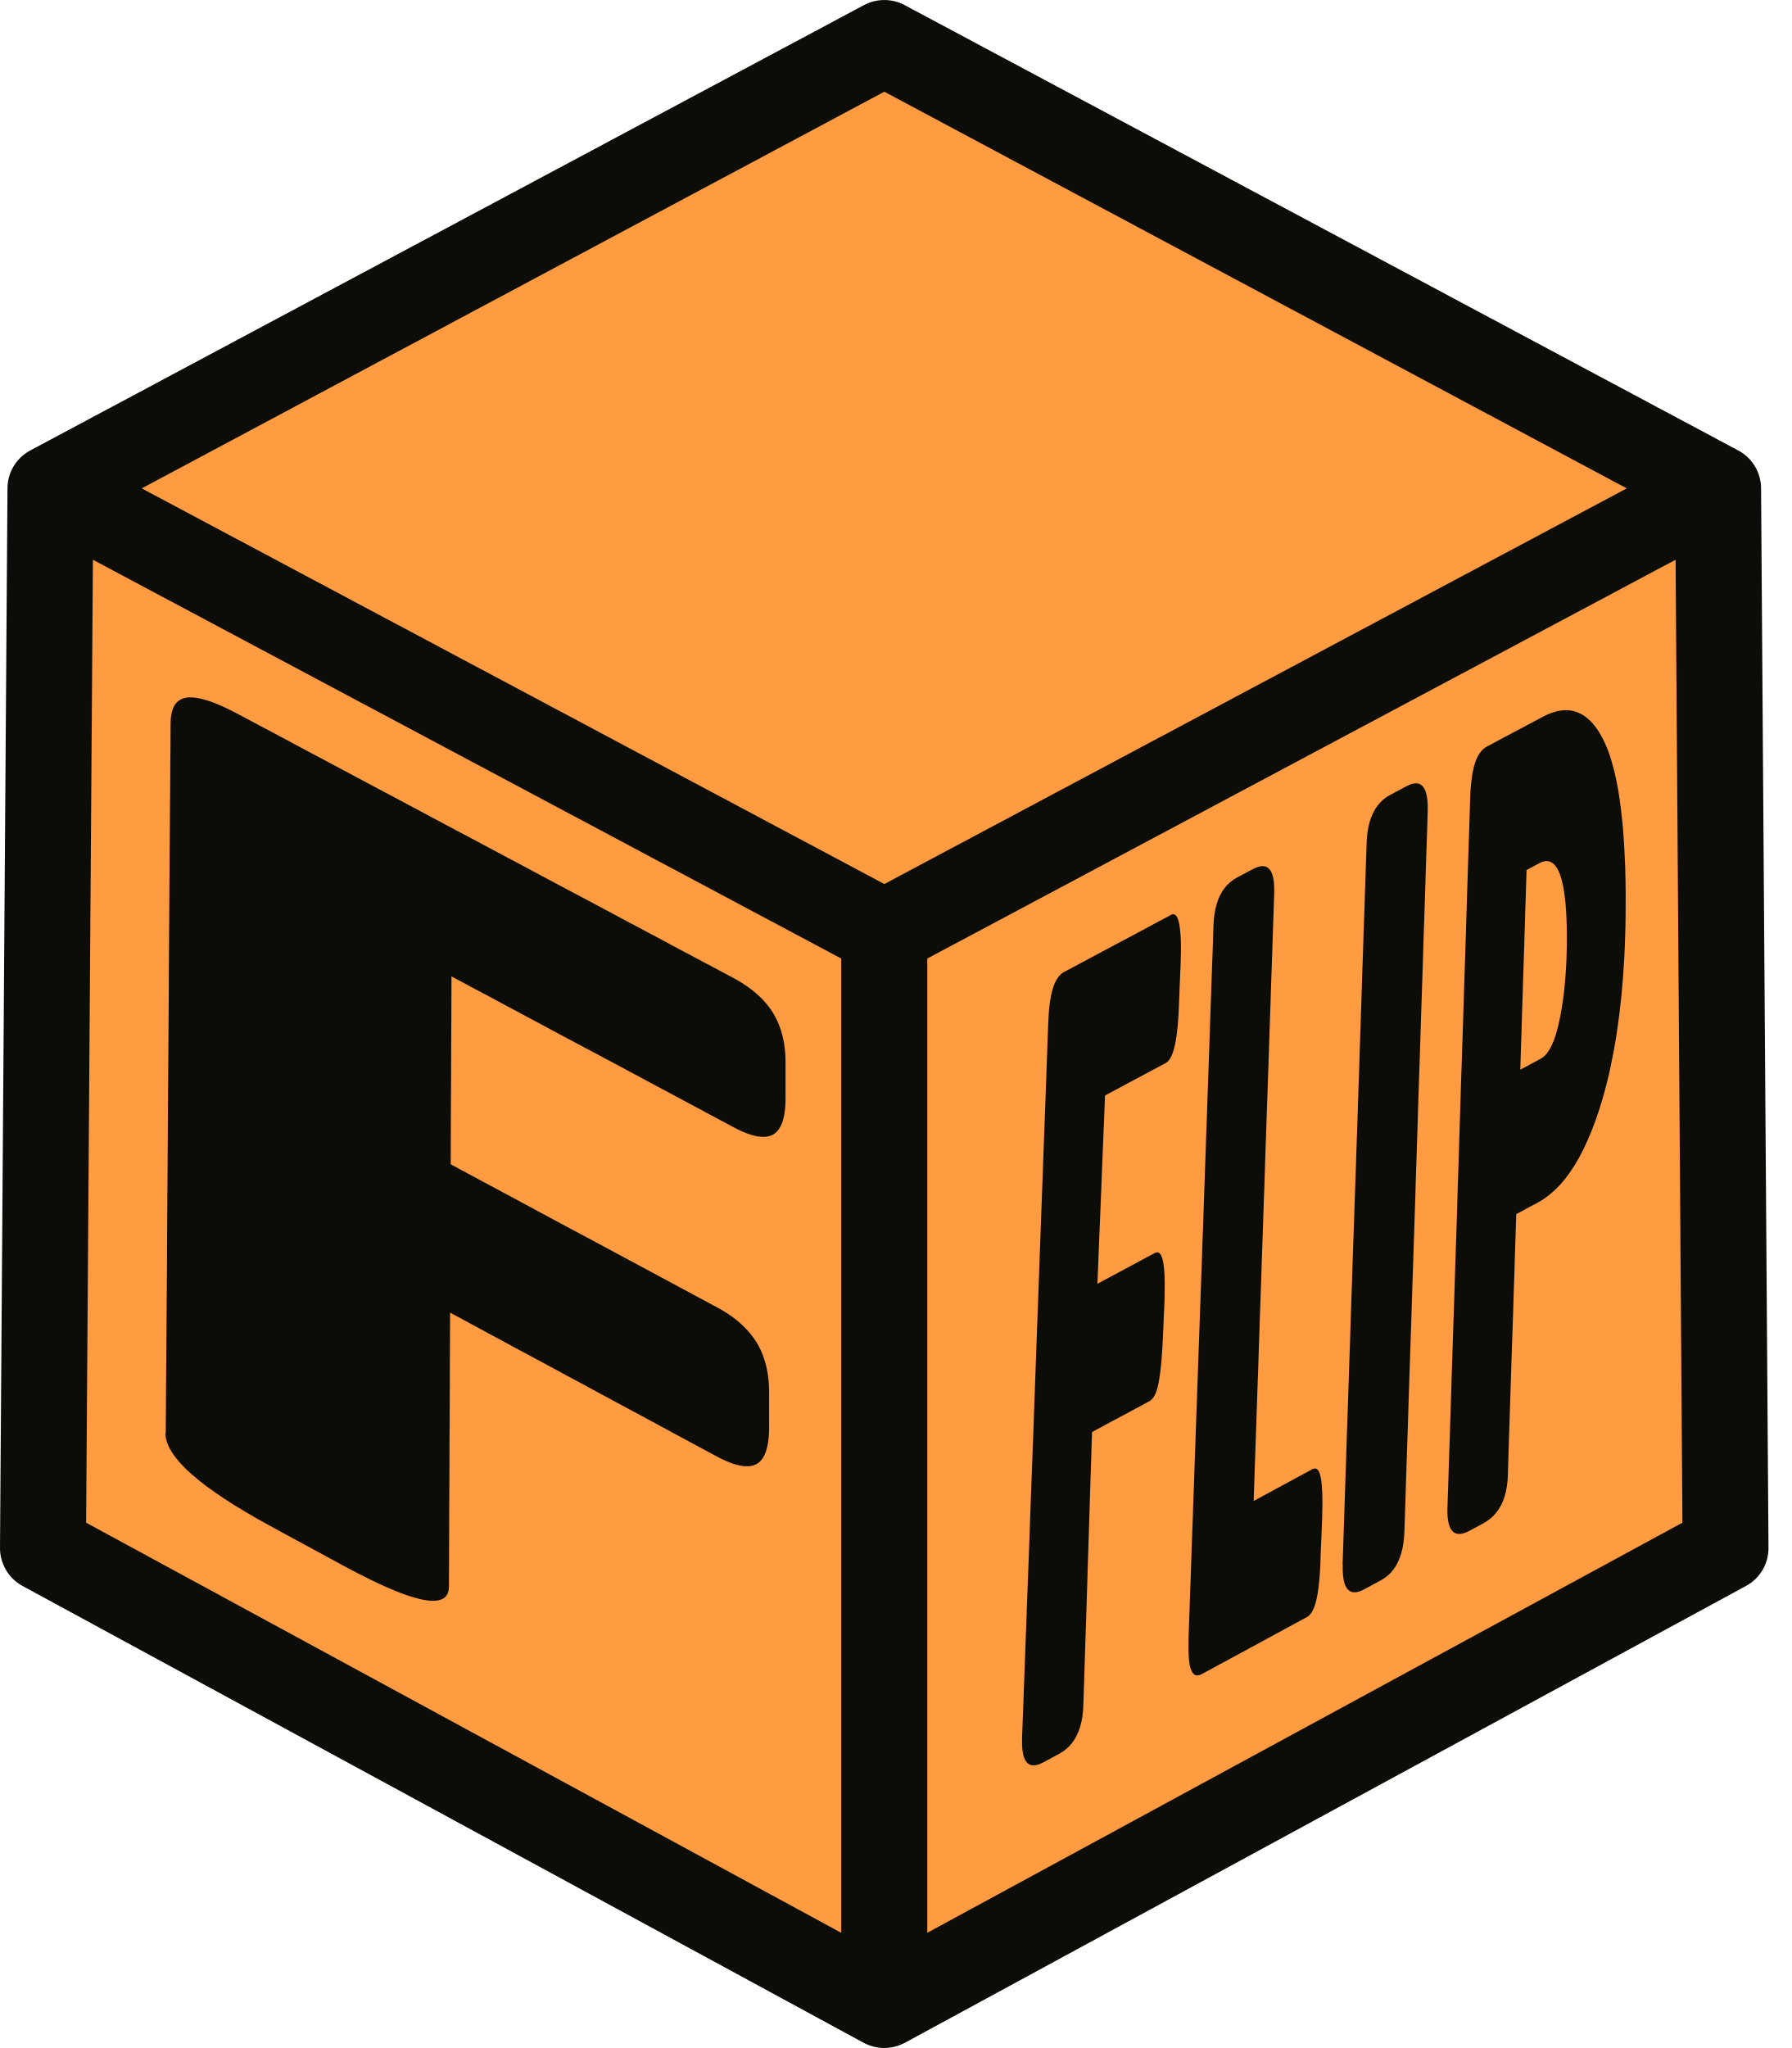
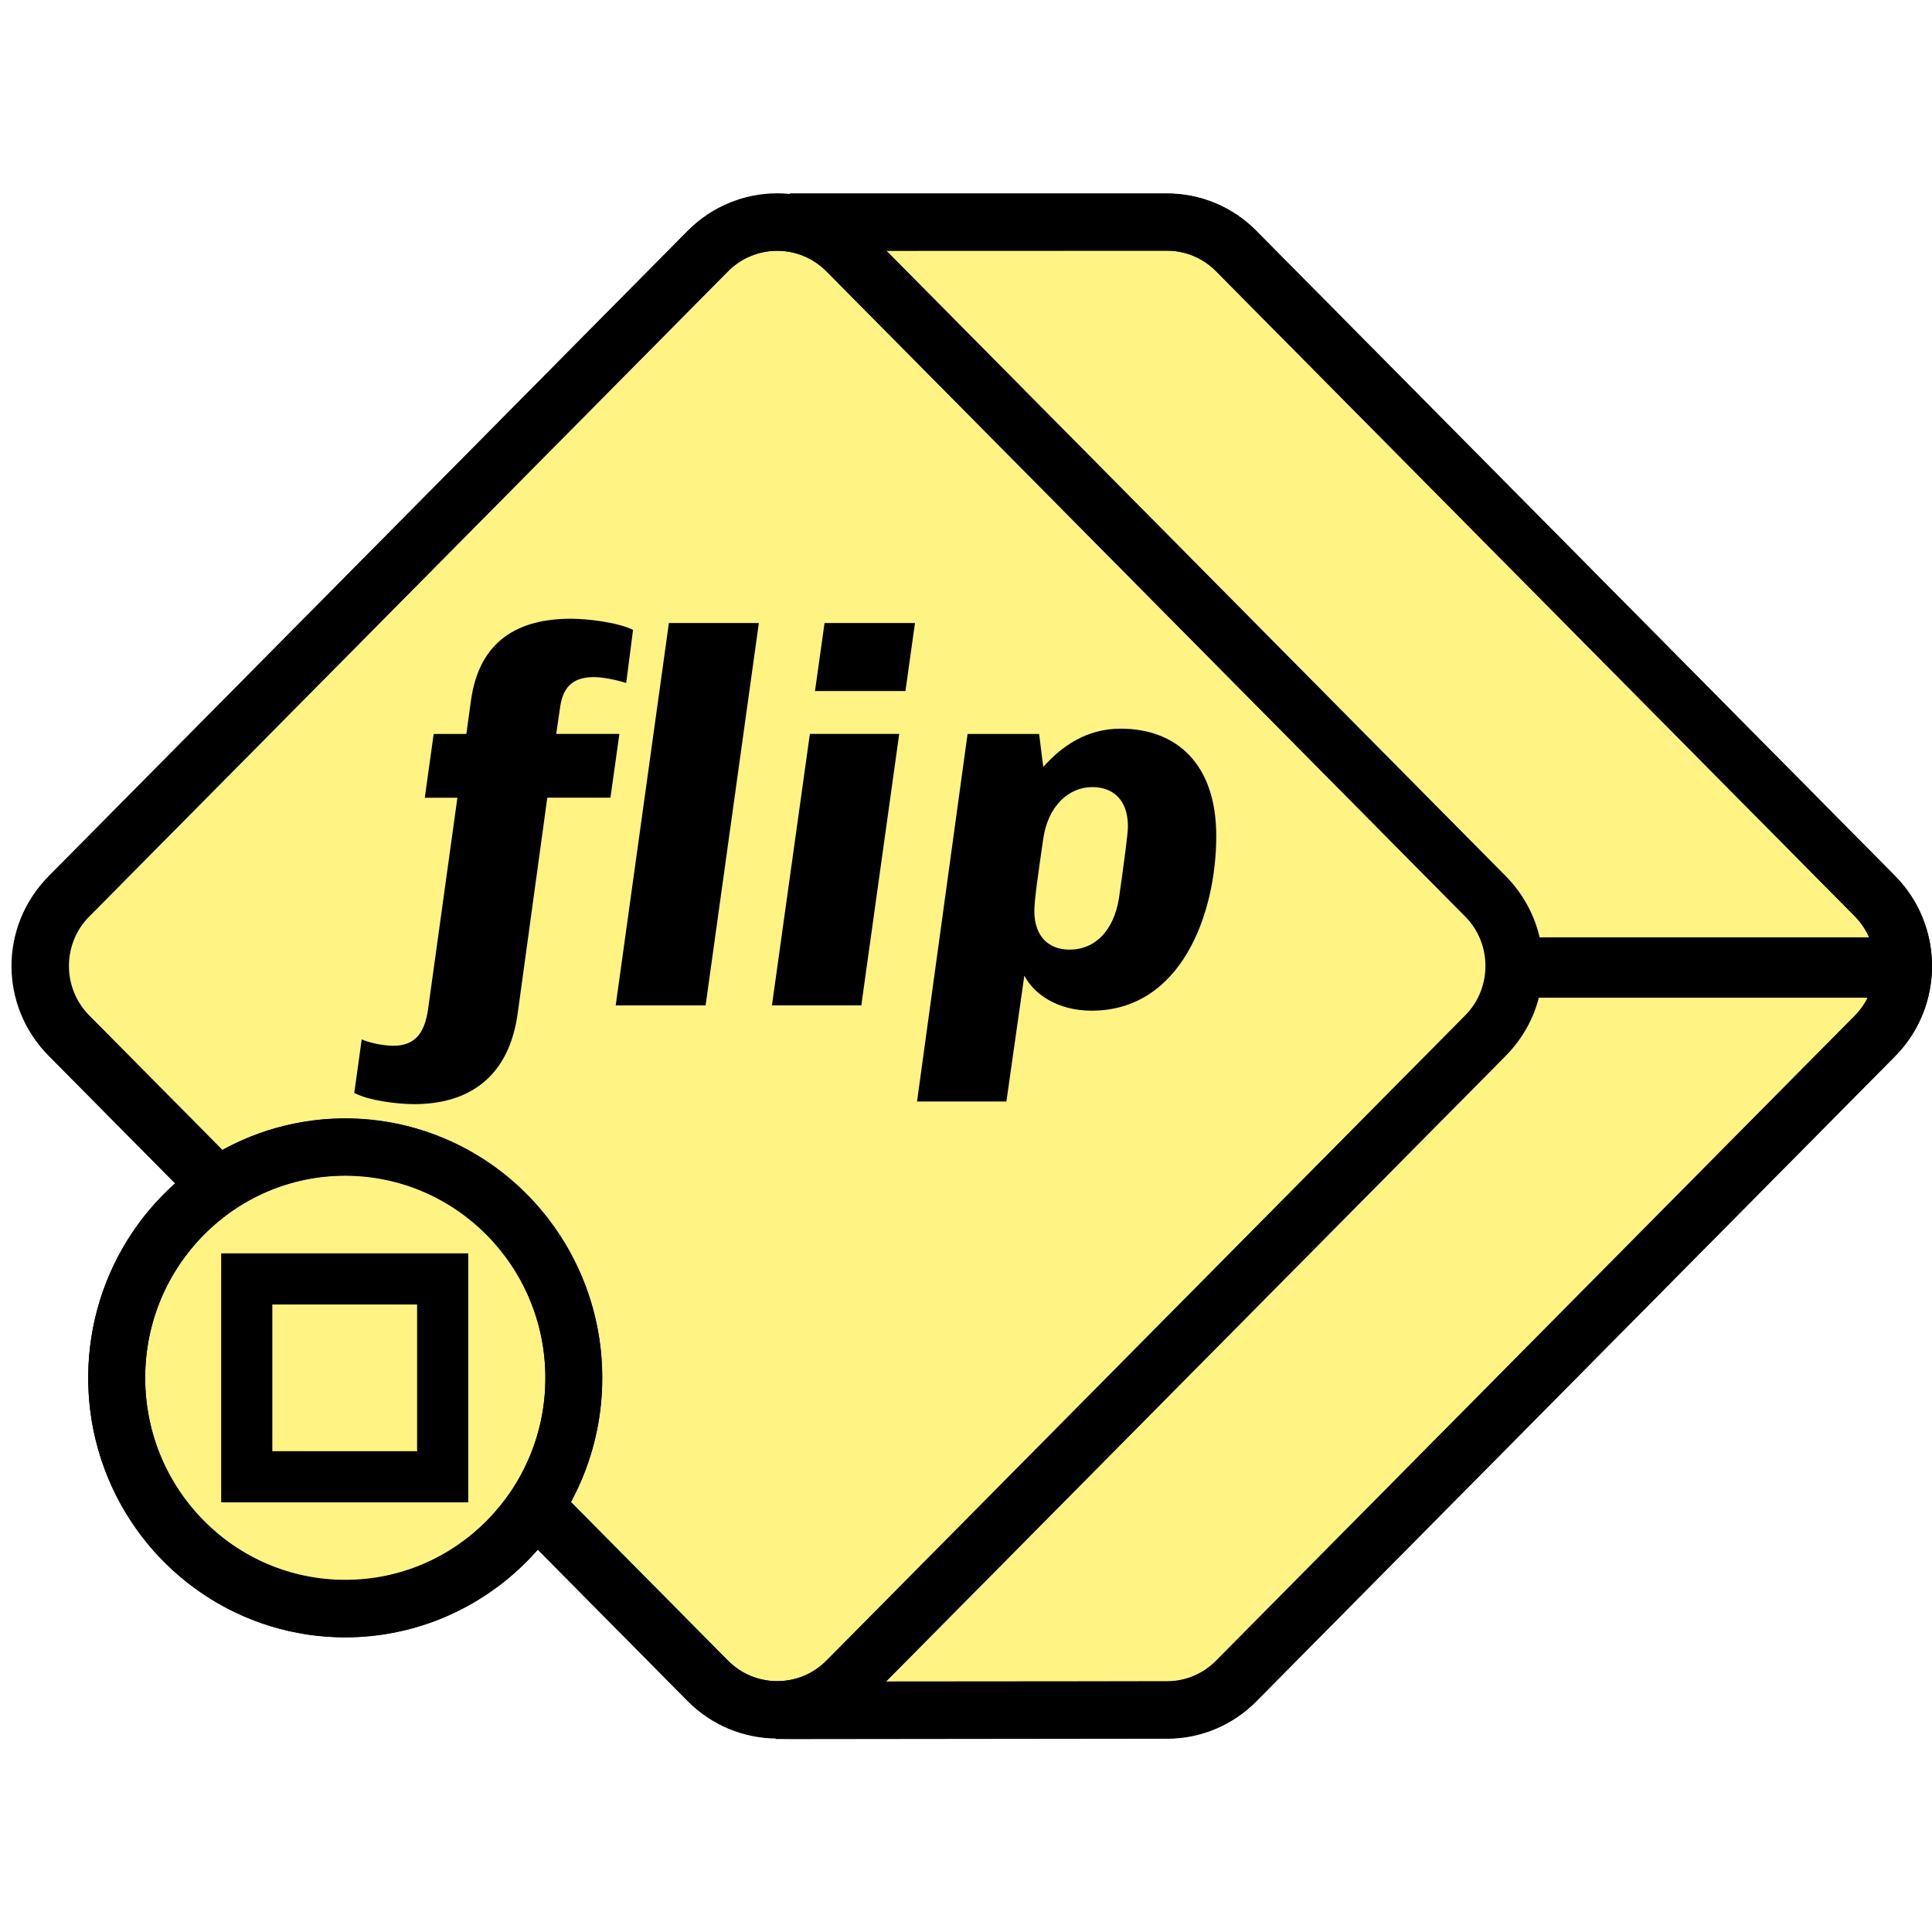
- <svg xmlns="http://www.w3.org/2000/svg" width="28" height="32" viewBox="0 0 28 32" fill="none">
-   <path d="M26.806 8.075C26.806 8.016 26.798 7.959 26.782 7.904C26.779 7.89 26.774 7.876 26.769 7.864C26.764 7.85 26.759 7.836 26.754 7.824C26.748 7.811 26.742 7.798 26.736 7.785C26.73 7.773 26.722 7.761 26.715 7.748C26.708 7.737 26.701 7.726 26.694 7.715C26.68 7.694 26.665 7.675 26.647 7.656C26.642 7.648 26.635 7.641 26.628 7.634C26.625 7.631 26.623 7.628 26.619 7.625C26.614 7.619 26.609 7.614 26.603 7.609C26.595 7.601 26.586 7.593 26.576 7.586C26.566 7.578 26.555 7.569 26.544 7.56C26.543 7.56 26.542 7.559 26.542 7.559C26.533 7.553 26.524 7.546 26.515 7.541C26.499 7.531 26.485 7.522 26.468 7.513L26.456 7.507L14.12 0.918C13.933 0.819 13.708 0.819 13.52 0.918L1.183 7.508L1.17 7.514C1.16 7.519 1.15 7.525 1.141 7.531C1.134 7.535 1.128 7.539 1.121 7.544C1.113 7.549 1.105 7.554 1.097 7.56C1.086 7.567 1.077 7.576 1.067 7.584C1.063 7.586 1.061 7.589 1.058 7.591C1.049 7.598 1.04 7.606 1.032 7.614C1.032 7.614 1.031 7.614 1.031 7.616C1.021 7.625 1.011 7.634 1.003 7.644C1.003 7.644 1.001 7.646 1.001 7.647C0.991 7.657 0.983 7.667 0.973 7.678C0.965 7.688 0.957 7.7 0.948 7.711C0.94 7.723 0.932 7.735 0.925 7.748C0.918 7.759 0.911 7.771 0.905 7.783C0.905 7.783 0.905 7.784 0.905 7.785C0.899 7.796 0.894 7.807 0.889 7.818C0.887 7.822 0.884 7.827 0.883 7.832C0.874 7.855 0.865 7.879 0.858 7.904C0.851 7.928 0.846 7.953 0.842 7.978C0.836 8.01 0.835 8.042 0.835 8.075L0.724 23.763C0.723 23.998 0.851 24.214 1.057 24.327L13.516 31.091C13.56 31.115 13.606 31.134 13.654 31.146C13.662 31.149 13.67 31.151 13.678 31.152C13.686 31.154 13.695 31.156 13.703 31.157C13.726 31.162 13.748 31.165 13.771 31.167C13.788 31.168 13.805 31.169 13.821 31.169C13.838 31.169 13.854 31.169 13.87 31.167C13.892 31.165 13.915 31.161 13.938 31.157C13.945 31.156 13.953 31.155 13.96 31.152C13.969 31.151 13.977 31.148 13.987 31.146C14.028 31.135 14.068 31.119 14.107 31.1C14.112 31.098 14.118 31.095 14.124 31.091L26.583 24.327C26.791 24.214 26.918 23.998 26.916 23.763L26.806 8.075Z" fill="#FF9B40" />
-   <path d="M27.523 7.631C27.523 7.569 27.514 7.509 27.498 7.451C27.494 7.436 27.489 7.422 27.485 7.408C27.48 7.394 27.474 7.379 27.468 7.366C27.462 7.352 27.456 7.338 27.449 7.325C27.442 7.312 27.435 7.299 27.427 7.286C27.42 7.274 27.412 7.262 27.404 7.251C27.39 7.229 27.374 7.208 27.356 7.188C27.35 7.18 27.343 7.173 27.335 7.166C27.332 7.162 27.329 7.159 27.326 7.156C27.32 7.15 27.315 7.144 27.308 7.139C27.3 7.131 27.291 7.123 27.281 7.116C27.27 7.106 27.259 7.097 27.247 7.088C27.246 7.088 27.245 7.087 27.244 7.087C27.235 7.08 27.226 7.073 27.216 7.068C27.2 7.057 27.184 7.047 27.167 7.039L27.154 7.032L14.137 0.079C13.939 -0.026 13.702 -0.026 13.504 0.079L0.485 7.032L0.472 7.039C0.461 7.044 0.45 7.05 0.44 7.057C0.433 7.061 0.427 7.065 0.42 7.07C0.411 7.075 0.402 7.081 0.394 7.088C0.383 7.095 0.373 7.104 0.362 7.113C0.359 7.115 0.356 7.118 0.353 7.12C0.343 7.128 0.334 7.136 0.325 7.145C0.325 7.145 0.324 7.146 0.324 7.146C0.313 7.156 0.303 7.166 0.294 7.177C0.294 7.177 0.292 7.178 0.292 7.179C0.282 7.19 0.273 7.2 0.264 7.212C0.254 7.223 0.246 7.236 0.237 7.248C0.228 7.26 0.22 7.272 0.213 7.285C0.205 7.298 0.198 7.31 0.192 7.323C0.191 7.323 0.191 7.324 0.191 7.325C0.185 7.336 0.179 7.348 0.174 7.359C0.172 7.364 0.17 7.369 0.168 7.374C0.158 7.399 0.149 7.424 0.142 7.45C0.134 7.475 0.129 7.502 0.125 7.529C0.119 7.562 0.117 7.596 0.117 7.631L8.52435e-06 24.185C-0.001 24.433 0.134 24.662 0.351 24.78L13.498 31.919C13.545 31.943 13.594 31.963 13.644 31.976C13.653 31.979 13.661 31.981 13.669 31.983C13.678 31.985 13.687 31.987 13.696 31.988H13.696C13.72 31.993 13.744 31.996 13.768 31.998C13.786 31.999 13.803 32 13.821 32C13.838 32 13.855 31.999 13.872 31.998C13.895 31.996 13.919 31.992 13.943 31.988C13.943 31.988 13.943 31.988 13.944 31.988C13.952 31.987 13.959 31.986 13.967 31.983C13.977 31.981 13.986 31.979 13.995 31.976C14.039 31.965 14.081 31.948 14.122 31.928C14.129 31.925 14.135 31.922 14.141 31.919L27.288 24.78C27.506 24.662 27.641 24.433 27.639 24.185L27.523 7.631ZM13.821 1.433L25.424 7.631L13.821 13.813L2.215 7.631L13.821 1.433ZM13.147 14.977V30.2L1.346 23.792L1.452 8.746L1.996 9.036L13.147 14.977ZM14.492 30.2V14.977L26.187 8.746L26.294 23.792L14.492 30.2Z" fill="#0C0C08" />
-   <path d="M2.59 22.393C2.591 22.27 2.592 22.148 2.593 22.028C2.593 21.908 2.595 21.79 2.595 21.673C2.596 21.556 2.597 21.441 2.598 21.328C2.598 21.214 2.6 21.101 2.6 20.99C2.601 20.879 2.601 20.77 2.603 20.661C2.603 20.553 2.604 20.446 2.605 20.339C2.606 20.233 2.606 20.128 2.608 20.024C2.609 19.919 2.609 19.817 2.61 19.715C2.61 19.614 2.611 19.513 2.611 19.413C2.612 19.312 2.613 19.213 2.613 19.115C2.614 19.017 2.615 18.918 2.615 18.821C2.616 18.724 2.616 18.628 2.617 18.532C2.618 18.436 2.618 18.341 2.619 18.246C2.619 18.151 2.62 18.057 2.621 17.963C2.621 17.869 2.622 17.775 2.623 17.682C2.623 17.589 2.624 17.495 2.624 17.403C2.625 17.31 2.626 17.217 2.626 17.125C2.627 17.032 2.628 16.94 2.628 16.847C2.629 16.755 2.629 16.663 2.63 16.57C2.631 16.477 2.631 16.385 2.632 16.292C2.633 16.199 2.633 16.106 2.634 16.013C2.634 15.919 2.635 15.826 2.636 15.732C2.636 15.638 2.637 15.543 2.638 15.449C2.638 15.354 2.639 15.258 2.639 15.162C2.64 15.067 2.641 14.97 2.641 14.873C2.642 14.776 2.643 14.679 2.643 14.58C2.644 14.482 2.644 14.382 2.645 14.282C2.646 14.182 2.646 14.081 2.647 13.979C2.647 13.877 2.648 13.774 2.649 13.671C2.649 13.567 2.65 13.462 2.651 13.355C2.652 13.249 2.652 13.142 2.654 13.033C2.655 12.924 2.655 12.815 2.656 12.704C2.657 12.593 2.658 12.481 2.659 12.367C2.659 12.253 2.661 12.138 2.661 12.021C2.662 11.904 2.663 11.786 2.664 11.666C2.664 11.546 2.666 11.425 2.666 11.302C2.667 11.179 2.689 11.084 2.731 11.016C2.774 10.949 2.838 10.911 2.923 10.899C2.98 10.893 3.047 10.897 3.124 10.914C3.201 10.93 3.289 10.958 3.387 10.998C3.485 11.038 3.593 11.09 3.713 11.153C3.82 11.21 3.925 11.266 4.028 11.321C4.131 11.376 4.233 11.431 4.333 11.483C4.433 11.537 4.531 11.589 4.628 11.641C4.725 11.692 4.82 11.743 4.915 11.794C5.009 11.844 5.102 11.893 5.194 11.942C5.285 11.991 5.376 12.039 5.465 12.087C5.554 12.134 5.643 12.181 5.73 12.228C5.817 12.274 5.903 12.32 5.989 12.366C6.075 12.411 6.159 12.457 6.243 12.501C6.327 12.546 6.411 12.59 6.493 12.634C6.576 12.679 6.658 12.722 6.74 12.766C6.821 12.809 6.903 12.853 6.983 12.896C7.064 12.939 7.145 12.982 7.225 13.024C7.306 13.067 7.386 13.11 7.466 13.152C7.546 13.195 7.626 13.238 7.707 13.281C7.787 13.324 7.867 13.366 7.947 13.409C8.028 13.452 8.108 13.495 8.189 13.537C8.27 13.58 8.352 13.624 8.433 13.668C8.515 13.711 8.597 13.755 8.679 13.799C8.762 13.843 8.845 13.887 8.929 13.932C9.013 13.977 9.098 14.021 9.184 14.067C9.27 14.113 9.355 14.159 9.443 14.205C9.53 14.252 9.618 14.299 9.708 14.347C9.798 14.395 9.888 14.442 9.979 14.491C10.07 14.54 10.164 14.589 10.258 14.639C10.352 14.69 10.447 14.74 10.544 14.793C10.641 14.845 10.74 14.896 10.84 14.95C10.94 15.003 11.041 15.057 11.145 15.112C11.248 15.167 11.353 15.223 11.46 15.28C11.554 15.33 11.64 15.384 11.717 15.441C11.794 15.498 11.863 15.558 11.923 15.622C11.983 15.686 12.036 15.753 12.08 15.824C12.123 15.895 12.16 15.971 12.189 16.052C12.219 16.134 12.24 16.221 12.255 16.313C12.27 16.405 12.277 16.503 12.277 16.605V17.158C12.277 17.261 12.27 17.35 12.255 17.427C12.24 17.503 12.219 17.567 12.189 17.617C12.16 17.668 12.123 17.705 12.08 17.729C12.036 17.753 11.983 17.764 11.923 17.763C11.863 17.763 11.794 17.75 11.716 17.724C11.639 17.699 11.553 17.661 11.459 17.61C11.355 17.555 11.255 17.502 11.158 17.449C11.06 17.396 10.965 17.345 10.872 17.296C10.779 17.246 10.688 17.197 10.6 17.15C10.511 17.103 10.424 17.057 10.34 17.011C10.255 16.965 10.171 16.921 10.089 16.877C10.007 16.833 9.926 16.79 9.847 16.747C9.767 16.704 9.687 16.662 9.609 16.62C9.531 16.579 9.452 16.536 9.375 16.495C9.297 16.454 9.219 16.412 9.141 16.371C9.064 16.329 8.986 16.288 8.907 16.246C8.829 16.204 8.75 16.162 8.669 16.119C8.589 16.076 8.509 16.033 8.427 15.989C8.345 15.945 8.261 15.901 8.176 15.855C8.091 15.81 8.005 15.764 7.916 15.716C7.828 15.669 7.737 15.62 7.644 15.57C7.552 15.521 7.457 15.47 7.358 15.418C7.261 15.365 7.16 15.311 7.056 15.256C7.056 15.373 7.056 15.485 7.055 15.592C7.055 15.699 7.054 15.801 7.054 15.899C7.054 15.998 7.053 16.093 7.052 16.186C7.052 16.279 7.052 16.37 7.051 16.459C7.051 16.547 7.051 16.636 7.05 16.724C7.05 16.812 7.049 16.9 7.049 16.99C7.049 17.079 7.048 17.169 7.047 17.262C7.047 17.355 7.047 17.45 7.046 17.549C7.046 17.648 7.046 17.75 7.045 17.857C7.044 17.964 7.044 18.075 7.044 18.192C7.148 18.248 7.248 18.302 7.346 18.355C7.444 18.408 7.539 18.459 7.631 18.508C7.724 18.557 7.814 18.606 7.902 18.653C7.99 18.701 8.076 18.747 8.161 18.792C8.245 18.837 8.328 18.881 8.409 18.926C8.491 18.969 8.571 19.013 8.651 19.056C8.73 19.099 8.809 19.141 8.888 19.183C8.966 19.225 9.044 19.267 9.122 19.308C9.2 19.35 9.278 19.392 9.357 19.434C9.435 19.475 9.514 19.518 9.594 19.561C9.673 19.604 9.753 19.646 9.835 19.691C9.916 19.734 9.999 19.779 10.084 19.824C10.168 19.87 10.254 19.916 10.342 19.963C10.431 20.01 10.521 20.059 10.613 20.109C10.706 20.158 10.801 20.209 10.898 20.262C10.996 20.314 11.097 20.368 11.2 20.424C11.295 20.474 11.381 20.528 11.458 20.586C11.536 20.643 11.605 20.704 11.665 20.769C11.726 20.833 11.778 20.901 11.822 20.972C11.867 21.043 11.903 21.12 11.932 21.201C11.961 21.283 11.983 21.37 11.998 21.462C12.013 21.555 12.02 21.652 12.02 21.755C12.02 21.866 12.02 21.949 12.02 22.032C12.02 22.114 12.02 22.197 12.02 22.308C12.02 22.411 12.012 22.5 11.997 22.577C11.982 22.653 11.96 22.717 11.931 22.767C11.902 22.816 11.865 22.854 11.821 22.877C11.777 22.901 11.725 22.912 11.664 22.911C11.603 22.91 11.534 22.896 11.456 22.87C11.378 22.844 11.293 22.806 11.198 22.755C11.094 22.699 10.993 22.645 10.895 22.592C10.797 22.539 10.702 22.488 10.609 22.438C10.516 22.387 10.426 22.339 10.338 22.291C10.25 22.244 10.164 22.198 10.079 22.151C9.994 22.106 9.911 22.061 9.829 22.017C9.747 21.973 9.667 21.93 9.587 21.887C9.508 21.844 9.429 21.801 9.35 21.759C9.272 21.716 9.194 21.674 9.116 21.632C9.038 21.59 8.96 21.548 8.881 21.506C8.803 21.464 8.724 21.421 8.645 21.378C8.565 21.336 8.484 21.292 8.403 21.248C8.321 21.204 8.238 21.159 8.153 21.114C8.069 21.068 7.982 21.021 7.894 20.974C7.806 20.926 7.715 20.877 7.623 20.828C7.53 20.778 7.435 20.726 7.337 20.673C7.238 20.62 7.138 20.566 7.034 20.51C7.034 20.632 7.033 20.75 7.033 20.864C7.033 20.979 7.032 21.089 7.031 21.196C7.031 21.304 7.031 21.408 7.03 21.51C7.029 21.612 7.029 21.711 7.029 21.808C7.029 21.906 7.028 22.001 7.028 22.096C7.028 22.19 7.027 22.283 7.026 22.375C7.026 22.468 7.026 22.559 7.025 22.651C7.025 22.744 7.024 22.835 7.024 22.928C7.023 23.02 7.023 23.113 7.023 23.207C7.023 23.302 7.022 23.397 7.021 23.495C7.021 23.593 7.021 23.691 7.02 23.793C7.02 23.895 7.019 23.999 7.019 24.107C7.019 24.214 7.018 24.324 7.018 24.439C7.018 24.553 7.017 24.671 7.016 24.793C7.016 24.848 7.005 24.891 6.982 24.925C6.96 24.959 6.926 24.984 6.881 24.997C6.836 25.012 6.779 25.016 6.712 25.01C6.645 25.004 6.566 24.989 6.477 24.962C6.387 24.937 6.286 24.902 6.174 24.856C6.062 24.81 5.938 24.755 5.804 24.689C5.669 24.624 5.523 24.549 5.366 24.464C5.276 24.415 5.194 24.37 5.117 24.328C5.041 24.287 4.97 24.248 4.901 24.211C4.832 24.173 4.764 24.137 4.695 24.099C4.626 24.062 4.555 24.023 4.478 23.982C4.402 23.94 4.32 23.896 4.229 23.846C4.092 23.772 3.963 23.699 3.843 23.627C3.723 23.556 3.611 23.487 3.508 23.419C3.406 23.351 3.311 23.285 3.225 23.221C3.139 23.157 3.062 23.094 2.994 23.034C2.925 22.974 2.866 22.914 2.814 22.857C2.763 22.799 2.72 22.744 2.686 22.69C2.652 22.636 2.626 22.584 2.61 22.534C2.593 22.484 2.585 22.435 2.585 22.388L2.59 22.393Z" fill="#0C0C08" />
-   <path d="M15.973 27.161C15.977 27.037 15.982 26.915 15.987 26.794C15.991 26.673 15.995 26.555 16 26.437C16.004 26.32 16.009 26.204 16.013 26.09C16.017 25.975 16.021 25.862 16.025 25.75C16.03 25.639 16.033 25.529 16.038 25.42C16.041 25.311 16.046 25.203 16.049 25.096C16.053 24.989 16.058 24.884 16.061 24.78C16.065 24.675 16.069 24.572 16.073 24.469C16.076 24.367 16.08 24.265 16.084 24.165C16.087 24.064 16.091 23.964 16.095 23.865C16.099 23.766 16.102 23.668 16.105 23.57C16.109 23.473 16.112 23.375 16.116 23.279C16.12 23.183 16.123 23.087 16.127 22.992C16.13 22.897 16.134 22.802 16.137 22.707C16.141 22.612 16.144 22.518 16.148 22.425C16.151 22.331 16.155 22.237 16.158 22.144C16.162 22.051 16.165 21.957 16.168 21.865C16.171 21.772 16.175 21.679 16.178 21.586C16.181 21.494 16.185 21.4 16.188 21.308C16.191 21.214 16.195 21.122 16.198 21.028C16.201 20.935 16.205 20.842 16.208 20.748C16.212 20.654 16.215 20.56 16.219 20.466C16.222 20.371 16.226 20.276 16.229 20.181C16.233 20.086 16.236 19.99 16.24 19.893C16.244 19.797 16.247 19.7 16.25 19.602C16.254 19.505 16.257 19.407 16.261 19.308C16.265 19.209 16.268 19.109 16.272 19.008C16.276 18.908 16.28 18.806 16.283 18.704C16.287 18.601 16.291 18.498 16.295 18.393C16.298 18.289 16.302 18.183 16.306 18.077C16.31 17.971 16.314 17.862 16.318 17.753C16.322 17.645 16.326 17.534 16.33 17.423C16.334 17.311 16.338 17.198 16.343 17.084C16.347 16.969 16.351 16.854 16.355 16.736C16.359 16.619 16.364 16.5 16.368 16.38C16.372 16.26 16.377 16.137 16.381 16.013C16.385 15.89 16.393 15.781 16.405 15.686C16.418 15.592 16.434 15.511 16.454 15.446C16.474 15.38 16.499 15.325 16.528 15.283C16.558 15.24 16.592 15.207 16.63 15.187C16.726 15.136 16.815 15.089 16.899 15.044C16.983 14.999 17.062 14.957 17.138 14.916C17.214 14.876 17.287 14.837 17.359 14.798C17.431 14.76 17.503 14.722 17.575 14.683C17.647 14.645 17.721 14.605 17.797 14.565C17.872 14.524 17.952 14.482 18.035 14.437C18.119 14.393 18.208 14.345 18.304 14.294C18.337 14.276 18.366 14.284 18.389 14.319C18.411 14.353 18.428 14.413 18.439 14.499C18.451 14.585 18.457 14.697 18.457 14.836C18.454 14.934 18.454 14.983 18.451 15.082C18.446 15.192 18.443 15.274 18.439 15.357C18.436 15.439 18.433 15.521 18.428 15.632C18.424 15.778 18.416 15.908 18.407 16.022C18.396 16.136 18.382 16.233 18.365 16.315C18.348 16.396 18.328 16.461 18.303 16.51C18.279 16.559 18.252 16.592 18.222 16.608C18.127 16.659 18.043 16.703 17.966 16.745C17.889 16.786 17.818 16.824 17.746 16.862C17.675 16.9 17.604 16.939 17.526 16.98C17.449 17.021 17.366 17.066 17.27 17.117C17.265 17.234 17.261 17.346 17.257 17.453C17.252 17.56 17.248 17.663 17.244 17.762C17.241 17.86 17.236 17.956 17.232 18.049C17.229 18.142 17.225 18.232 17.221 18.322C17.218 18.411 17.214 18.5 17.211 18.587C17.207 18.676 17.203 18.764 17.2 18.854C17.196 18.943 17.193 19.033 17.189 19.127C17.185 19.22 17.181 19.315 17.177 19.414C17.173 19.513 17.169 19.615 17.165 19.722C17.16 19.83 17.156 19.941 17.151 20.059C17.241 20.01 17.32 19.969 17.392 19.93C17.465 19.89 17.533 19.854 17.6 19.818C17.667 19.782 17.735 19.746 17.808 19.707C17.88 19.668 17.959 19.625 18.049 19.578C18.1 19.55 18.138 19.578 18.164 19.659C18.189 19.74 18.203 19.877 18.203 20.067C18.203 20.194 18.201 20.293 18.198 20.364C18.193 20.474 18.189 20.556 18.186 20.639C18.182 20.722 18.179 20.804 18.174 20.914C18.169 21.021 18.163 21.118 18.156 21.206C18.149 21.293 18.142 21.372 18.133 21.44C18.124 21.509 18.115 21.568 18.105 21.617C18.09 21.692 18.071 21.752 18.048 21.798C18.025 21.843 17.998 21.874 17.968 21.891C17.877 21.939 17.799 21.982 17.726 22.022C17.652 22.061 17.585 22.098 17.517 22.134C17.45 22.17 17.382 22.206 17.309 22.245C17.235 22.285 17.157 22.328 17.067 22.376C17.063 22.498 17.059 22.616 17.056 22.729C17.052 22.843 17.048 22.953 17.045 23.06C17.042 23.167 17.038 23.271 17.035 23.372C17.032 23.474 17.029 23.573 17.026 23.67C17.023 23.767 17.02 23.862 17.017 23.956C17.014 24.05 17.01 24.142 17.008 24.234C17.005 24.326 17.002 24.418 16.999 24.509C16.996 24.601 16.994 24.692 16.991 24.784C16.987 24.876 16.984 24.969 16.982 25.063C16.979 25.157 16.976 25.252 16.973 25.349C16.969 25.446 16.966 25.545 16.963 25.646C16.96 25.747 16.956 25.851 16.953 25.958C16.949 26.065 16.946 26.175 16.943 26.289C16.939 26.403 16.935 26.52 16.931 26.643C16.928 26.769 16.911 26.881 16.882 26.978C16.852 27.076 16.811 27.16 16.757 27.231C16.703 27.301 16.636 27.358 16.557 27.401C16.459 27.455 16.41 27.481 16.311 27.534C16.232 27.577 16.167 27.592 16.116 27.579C16.064 27.566 16.026 27.524 16.003 27.455C15.979 27.386 15.969 27.288 15.974 27.162L15.973 27.161Z" fill="#0C0C08" />
-   <path d="M18.611 26.085C18.595 26.038 18.584 25.973 18.579 25.888C18.573 25.803 18.572 25.699 18.576 25.576C18.58 25.452 18.584 25.33 18.589 25.21C18.593 25.09 18.597 24.971 18.601 24.854C18.606 24.737 18.609 24.622 18.614 24.508C18.617 24.394 18.622 24.281 18.625 24.17C18.629 24.058 18.633 23.948 18.637 23.839C18.642 23.731 18.645 23.623 18.648 23.517C18.652 23.41 18.656 23.305 18.66 23.201C18.663 23.097 18.667 22.994 18.67 22.891C18.674 22.789 18.677 22.688 18.681 22.587C18.685 22.487 18.688 22.388 18.691 22.289C18.695 22.19 18.698 22.093 18.702 21.995C18.705 21.898 18.709 21.801 18.712 21.705C18.715 21.609 18.719 21.514 18.722 21.418C18.725 21.323 18.729 21.229 18.732 21.135C18.735 21.041 18.739 20.947 18.742 20.854C18.745 20.76 18.748 20.667 18.752 20.574C18.756 20.48 18.758 20.388 18.762 20.295C18.765 20.203 18.768 20.11 18.772 20.017C18.775 19.924 18.778 19.832 18.782 19.739C18.785 19.646 18.788 19.554 18.791 19.461C18.795 19.367 18.798 19.275 18.802 19.181C18.805 19.087 18.808 18.994 18.811 18.9C18.814 18.806 18.818 18.711 18.821 18.616C18.825 18.521 18.828 18.426 18.831 18.329C18.834 18.234 18.838 18.137 18.841 18.04C18.844 17.942 18.848 17.844 18.851 17.745C18.855 17.646 18.858 17.547 18.862 17.447C18.866 17.347 18.869 17.245 18.872 17.143C18.876 17.041 18.879 16.938 18.883 16.834C18.887 16.73 18.89 16.625 18.894 16.519C18.898 16.413 18.902 16.305 18.905 16.197C18.909 16.089 18.913 15.979 18.916 15.867C18.92 15.756 18.924 15.643 18.928 15.53C18.932 15.416 18.936 15.3 18.94 15.183C18.945 15.066 18.948 14.947 18.953 14.827C18.957 14.707 18.961 14.585 18.965 14.462C18.969 14.337 18.985 14.226 19.014 14.129C19.042 14.032 19.083 13.948 19.137 13.878C19.19 13.809 19.256 13.753 19.334 13.711C19.432 13.659 19.481 13.633 19.578 13.581C19.657 13.539 19.721 13.525 19.772 13.539C19.823 13.553 19.861 13.595 19.884 13.664C19.908 13.733 19.918 13.831 19.914 13.956C19.91 14.079 19.906 14.199 19.902 14.317C19.898 14.436 19.893 14.553 19.89 14.668C19.886 14.783 19.882 14.896 19.879 15.008C19.875 15.12 19.871 15.23 19.867 15.339C19.864 15.448 19.86 15.555 19.857 15.661C19.853 15.767 19.85 15.872 19.846 15.975C19.843 16.079 19.839 16.181 19.836 16.282C19.832 16.383 19.829 16.483 19.826 16.582C19.823 16.681 19.819 16.779 19.816 16.877C19.813 16.974 19.809 17.07 19.806 17.166C19.803 17.262 19.8 17.357 19.796 17.451C19.792 17.546 19.79 17.64 19.787 17.733C19.784 17.826 19.78 17.919 19.777 18.012C19.774 18.105 19.771 18.198 19.768 18.29C19.765 18.382 19.762 18.474 19.759 18.566C19.756 18.658 19.752 18.75 19.749 18.841C19.746 18.933 19.743 19.025 19.74 19.117C19.737 19.209 19.734 19.302 19.731 19.395C19.727 19.487 19.724 19.581 19.721 19.674C19.718 19.767 19.715 19.861 19.712 19.956C19.709 20.05 19.706 20.145 19.702 20.241C19.699 20.337 19.696 20.433 19.692 20.531C19.689 20.628 19.685 20.726 19.682 20.826C19.679 20.925 19.675 21.025 19.672 21.126C19.669 21.227 19.665 21.329 19.662 21.433C19.658 21.536 19.655 21.641 19.651 21.747C19.647 21.852 19.643 21.96 19.64 22.069C19.636 22.178 19.632 22.288 19.629 22.4C19.625 22.512 19.621 22.625 19.617 22.74C19.612 22.855 19.609 22.972 19.605 23.091C19.601 23.209 19.597 23.33 19.593 23.453C19.684 23.404 19.764 23.36 19.838 23.32C19.913 23.279 19.981 23.242 20.05 23.205C20.118 23.168 20.186 23.131 20.261 23.091C20.335 23.05 20.415 23.007 20.507 22.958C20.564 22.927 20.605 22.953 20.63 23.038C20.642 23.08 20.652 23.139 20.659 23.215C20.665 23.291 20.668 23.384 20.668 23.492C20.667 23.59 20.665 23.639 20.663 23.737C20.659 23.847 20.655 23.929 20.652 24.012C20.648 24.094 20.645 24.176 20.64 24.286C20.638 24.387 20.634 24.48 20.629 24.565C20.623 24.65 20.616 24.727 20.608 24.795C20.599 24.864 20.59 24.924 20.578 24.976C20.561 25.055 20.54 25.118 20.515 25.166C20.49 25.214 20.461 25.247 20.428 25.265C20.334 25.316 20.247 25.363 20.165 25.408C20.082 25.453 20.004 25.495 19.93 25.535C19.855 25.576 19.783 25.615 19.712 25.654C19.641 25.692 19.571 25.73 19.5 25.769C19.429 25.807 19.357 25.846 19.282 25.887C19.208 25.927 19.13 25.969 19.047 26.014C18.964 26.059 18.877 26.106 18.783 26.157C18.701 26.202 18.645 26.178 18.614 26.084L18.611 26.085Z" fill="#0C0C08" />
-   <path d="M20.983 24.443C20.988 24.321 20.991 24.201 20.995 24.083C20.999 23.964 21.003 23.847 21.007 23.732C21.011 23.617 21.014 23.502 21.018 23.39C21.022 23.277 21.025 23.166 21.029 23.056C21.033 22.946 21.037 22.837 21.04 22.729C21.043 22.622 21.047 22.515 21.05 22.41C21.054 22.305 21.057 22.201 21.061 22.098C21.065 21.995 21.068 21.893 21.071 21.792C21.074 21.691 21.078 21.591 21.081 21.492C21.084 21.392 21.088 21.294 21.091 21.196C21.094 21.099 21.097 21.002 21.101 20.905C21.104 20.809 21.107 20.713 21.11 20.619C21.113 20.524 21.116 20.429 21.119 20.335C21.122 20.241 21.125 20.148 21.129 20.055C21.132 19.961 21.135 19.869 21.138 19.776C21.141 19.684 21.144 19.592 21.147 19.5C21.15 19.408 21.154 19.317 21.157 19.226C21.16 19.134 21.163 19.043 21.166 18.951C21.169 18.86 21.172 18.768 21.175 18.678C21.178 18.586 21.181 18.495 21.185 18.403C21.188 18.312 21.191 18.221 21.194 18.128C21.197 18.036 21.2 17.944 21.203 17.852C21.206 17.76 21.209 17.667 21.213 17.574C21.216 17.481 21.219 17.388 21.222 17.294C21.225 17.2 21.228 17.105 21.231 17.01C21.234 16.915 21.238 16.82 21.241 16.724C21.244 16.627 21.247 16.53 21.25 16.433C21.253 16.335 21.256 16.237 21.26 16.137C21.263 16.038 21.267 15.938 21.27 15.837C21.273 15.736 21.277 15.634 21.28 15.531C21.283 15.428 21.287 15.324 21.29 15.219C21.294 15.114 21.297 15.007 21.301 14.899C21.305 14.792 21.308 14.684 21.311 14.574C21.315 14.464 21.319 14.352 21.323 14.24C21.326 14.127 21.33 14.013 21.334 13.898C21.338 13.782 21.341 13.665 21.346 13.547C21.349 13.429 21.354 13.309 21.358 13.187C21.361 13.058 21.377 12.944 21.405 12.845C21.434 12.745 21.475 12.66 21.529 12.589C21.582 12.518 21.648 12.462 21.726 12.421C21.828 12.366 21.88 12.339 21.982 12.284C22.059 12.243 22.122 12.23 22.173 12.246C22.223 12.261 22.26 12.305 22.284 12.377C22.307 12.449 22.317 12.549 22.313 12.678C22.31 12.799 22.306 12.919 22.302 13.037C22.298 13.155 22.294 13.272 22.29 13.387C22.287 13.502 22.283 13.616 22.279 13.729C22.275 13.841 22.272 13.952 22.269 14.062C22.265 14.172 22.262 14.28 22.258 14.388C22.254 14.495 22.251 14.601 22.247 14.706C22.244 14.811 22.241 14.915 22.238 15.018C22.234 15.12 22.231 15.222 22.228 15.324C22.224 15.424 22.221 15.524 22.218 15.624C22.215 15.723 22.211 15.822 22.208 15.919C22.205 16.017 22.202 16.113 22.199 16.209C22.196 16.305 22.193 16.401 22.19 16.496C22.186 16.591 22.183 16.685 22.18 16.779C22.177 16.873 22.174 16.966 22.171 17.059C22.168 17.151 22.165 17.244 22.162 17.337C22.16 17.429 22.156 17.521 22.154 17.613C22.151 17.705 22.147 17.796 22.145 17.888C22.142 17.979 22.139 18.071 22.136 18.161C22.134 18.252 22.13 18.344 22.127 18.435C22.125 18.526 22.121 18.617 22.119 18.709C22.116 18.8 22.113 18.892 22.11 18.984C22.107 19.076 22.104 19.167 22.101 19.26C22.098 19.352 22.095 19.444 22.092 19.538C22.089 19.631 22.086 19.724 22.083 19.818C22.079 19.912 22.076 20.007 22.073 20.101C22.07 20.196 22.067 20.291 22.064 20.388C22.061 20.484 22.058 20.581 22.055 20.678C22.052 20.776 22.048 20.874 22.045 20.974C22.042 21.073 22.039 21.173 22.035 21.274C22.032 21.375 22.029 21.477 22.025 21.58C22.022 21.683 22.019 21.787 22.015 21.892C22.012 21.997 22.009 22.104 22.005 22.211C22.001 22.318 21.998 22.426 21.994 22.537C21.991 22.647 21.987 22.757 21.983 22.87C21.979 22.982 21.976 23.096 21.972 23.212C21.968 23.328 21.965 23.444 21.961 23.563C21.957 23.681 21.953 23.801 21.949 23.923C21.945 24.052 21.93 24.165 21.901 24.265C21.872 24.365 21.832 24.451 21.779 24.522C21.726 24.593 21.66 24.649 21.583 24.691C21.479 24.747 21.428 24.775 21.325 24.831C21.246 24.874 21.18 24.889 21.129 24.874C21.077 24.86 21.039 24.817 21.015 24.745C20.991 24.674 20.981 24.574 20.985 24.445L20.983 24.443Z" fill="#0C0C08" />
-   <path d="M22.622 23.554C22.626 23.431 22.631 23.31 22.634 23.19C22.638 23.071 22.642 22.953 22.645 22.836C22.649 22.72 22.653 22.605 22.657 22.491C22.66 22.377 22.664 22.265 22.667 22.155C22.671 22.044 22.674 21.934 22.678 21.826C22.681 21.718 22.685 21.611 22.688 21.505C22.692 21.4 22.695 21.295 22.698 21.191C22.701 21.088 22.705 20.985 22.708 20.884C22.711 20.782 22.715 20.681 22.718 20.581C22.721 20.481 22.724 20.382 22.728 20.284C22.731 20.186 22.734 20.088 22.737 19.992C22.74 19.895 22.743 19.799 22.746 19.703C22.749 19.607 22.752 19.512 22.756 19.418C22.759 19.323 22.762 19.229 22.765 19.135C22.768 19.041 22.771 18.948 22.774 18.855C22.777 18.762 22.78 18.669 22.782 18.577C22.785 18.484 22.788 18.392 22.791 18.299C22.794 18.207 22.797 18.115 22.8 18.023C22.803 17.931 22.805 17.839 22.808 17.746C22.811 17.654 22.814 17.561 22.817 17.469C22.82 17.376 22.823 17.283 22.826 17.191C22.828 17.098 22.832 17.004 22.834 16.911C22.838 16.817 22.841 16.723 22.844 16.628C22.847 16.534 22.85 16.439 22.853 16.344C22.856 16.248 22.859 16.152 22.863 16.055C22.866 15.958 22.869 15.861 22.872 15.763C22.875 15.665 22.878 15.566 22.881 15.466C22.884 15.366 22.887 15.265 22.891 15.163C22.894 15.062 22.897 14.959 22.901 14.855C22.904 14.752 22.908 14.647 22.911 14.541C22.914 14.436 22.918 14.329 22.921 14.22C22.925 14.112 22.928 14.003 22.931 13.892C22.935 13.781 22.938 13.669 22.942 13.556C22.946 13.442 22.95 13.327 22.953 13.211C22.957 13.095 22.961 12.977 22.965 12.857C22.968 12.738 22.972 12.617 22.976 12.494C22.979 12.371 22.988 12.263 23 12.169C23.012 12.075 23.029 11.995 23.05 11.929C23.071 11.863 23.097 11.809 23.129 11.764C23.16 11.72 23.198 11.687 23.24 11.664C23.327 11.617 23.403 11.577 23.474 11.539C23.545 11.502 23.61 11.467 23.675 11.432C23.741 11.398 23.806 11.363 23.877 11.325C23.948 11.287 24.024 11.246 24.111 11.2C24.211 11.147 24.306 11.114 24.395 11.102C24.485 11.09 24.569 11.098 24.647 11.128C24.726 11.157 24.799 11.207 24.867 11.277C24.935 11.347 24.997 11.439 25.053 11.55C25.082 11.606 25.109 11.668 25.134 11.734C25.159 11.801 25.182 11.873 25.203 11.952C25.225 12.029 25.245 12.113 25.263 12.202C25.281 12.291 25.298 12.386 25.312 12.486C25.326 12.586 25.34 12.692 25.351 12.803C25.363 12.914 25.372 13.03 25.38 13.153C25.387 13.275 25.394 13.403 25.399 13.536C25.403 13.669 25.406 13.807 25.407 13.952C25.407 14.068 25.407 14.183 25.406 14.296C25.405 14.409 25.402 14.52 25.399 14.629C25.396 14.739 25.391 14.846 25.386 14.952C25.38 15.057 25.373 15.162 25.366 15.264C25.358 15.367 25.349 15.467 25.34 15.566C25.33 15.665 25.319 15.761 25.307 15.857C25.295 15.952 25.282 16.046 25.268 16.138C25.254 16.23 25.239 16.321 25.223 16.409C25.206 16.497 25.189 16.584 25.171 16.669C25.153 16.754 25.134 16.837 25.113 16.918C25.093 17 25.072 17.079 25.049 17.157C25.013 17.28 24.976 17.395 24.937 17.505C24.897 17.615 24.856 17.718 24.813 17.815C24.77 17.912 24.726 18.002 24.68 18.087C24.633 18.171 24.585 18.248 24.535 18.32C24.484 18.392 24.433 18.456 24.379 18.515C24.325 18.573 24.269 18.625 24.211 18.671C24.154 18.717 24.095 18.757 24.034 18.79C23.966 18.826 23.916 18.853 23.865 18.88C23.815 18.908 23.764 18.935 23.697 18.971C23.693 19.087 23.689 19.199 23.686 19.308C23.682 19.417 23.679 19.521 23.676 19.624C23.673 19.726 23.67 19.825 23.667 19.922C23.663 20.019 23.66 20.113 23.657 20.206C23.654 20.298 23.652 20.389 23.649 20.479C23.645 20.568 23.643 20.657 23.64 20.744C23.637 20.832 23.634 20.919 23.631 21.007C23.628 21.094 23.626 21.181 23.622 21.269C23.619 21.357 23.617 21.445 23.614 21.535C23.611 21.624 23.608 21.715 23.605 21.808C23.602 21.9 23.599 21.995 23.596 22.091C23.593 22.188 23.59 22.287 23.586 22.389C23.583 22.491 23.58 22.596 23.576 22.705C23.573 22.814 23.57 22.926 23.566 23.042C23.563 23.166 23.546 23.278 23.517 23.375C23.487 23.473 23.445 23.558 23.389 23.629C23.333 23.7 23.264 23.757 23.182 23.802C23.099 23.848 23.057 23.87 22.973 23.915C22.891 23.959 22.824 23.976 22.77 23.964C22.717 23.953 22.678 23.912 22.653 23.844C22.628 23.776 22.617 23.68 22.621 23.555L22.622 23.554ZM24.083 16.54C24.126 16.517 24.166 16.477 24.203 16.42C24.24 16.363 24.274 16.29 24.304 16.199C24.335 16.109 24.361 16.002 24.385 15.878C24.399 15.804 24.412 15.728 24.424 15.649C24.435 15.571 24.445 15.49 24.453 15.406C24.461 15.324 24.468 15.238 24.473 15.151C24.479 15.063 24.483 14.973 24.485 14.882C24.488 14.79 24.488 14.696 24.488 14.6C24.486 14.422 24.48 14.264 24.468 14.127C24.455 13.99 24.438 13.875 24.415 13.78C24.392 13.684 24.363 13.61 24.329 13.557C24.295 13.503 24.255 13.471 24.21 13.459C24.165 13.447 24.114 13.457 24.058 13.487C23.978 13.53 23.938 13.551 23.858 13.594C23.854 13.707 23.851 13.816 23.848 13.92C23.845 14.024 23.841 14.124 23.838 14.22C23.835 14.317 23.832 14.41 23.83 14.502C23.826 14.592 23.824 14.681 23.822 14.768C23.819 14.855 23.816 14.941 23.813 15.026C23.811 15.112 23.808 15.197 23.805 15.282C23.803 15.367 23.8 15.453 23.797 15.54C23.795 15.627 23.792 15.716 23.788 15.807C23.785 15.898 23.783 15.991 23.78 16.088C23.777 16.184 23.774 16.285 23.77 16.388C23.767 16.492 23.764 16.601 23.76 16.714C23.825 16.679 23.873 16.653 23.922 16.627C23.97 16.601 24.019 16.575 24.083 16.54H24.083Z" fill="#0C0C08" />
+ <svg xmlns="http://www.w3.org/2000/svg" width="32" height="32" viewBox="0 0 32 32">
+   <g fill="none" transform="translate(0 3)">
+     <path fill="#FFF383" stroke="#000" stroke-width=".942" d="M13.142,25.327 L7.603,14.159 C7.298,13.852 7.127,13.435 7.127,13 C7.127,12.565 7.298,12.148 7.603,11.841 L13.373,0.679 L19.328,0.679 C19.758,0.679 20.171,0.851 20.475,1.159 L31.054,11.842 C31.687,12.482 31.687,13.52 31.054,14.16 L20.475,24.843 C20.171,25.151 19.758,25.323 19.328,25.323 C18.912,25.321 13.142,25.327 13.142,25.327 Z" />
+     <path fill="#000" d="M12.851,25.803 L7.214,14.437 C6.471,13.624 6.472,12.371 7.217,11.561 L13.087,0.204 L19.328,0.204 C19.883,0.202 20.417,0.425 20.809,0.823 L31.387,11.506 C32.204,12.332 32.204,13.671 31.387,14.497 L20.809,25.179 C20.417,25.577 19.883,25.8 19.328,25.798 C18.917,25.798 13.202,25.805 13.142,25.805 L12.851,25.803 Z M13.657,1.155 L7.987,12.124 L7.935,12.176 C7.486,12.631 7.486,13.367 7.935,13.822 L7.989,13.876 L13.432,24.851 L19.328,24.846 C19.634,24.847 19.927,24.724 20.143,24.505 L30.721,13.822 C30.937,13.604 31.059,13.308 31.059,12.999 C31.059,12.69 30.937,12.394 30.721,12.176 L20.143,1.494 C19.927,1.275 19.633,1.152 19.328,1.153 L13.657,1.155 Z" />
+     <path fill="#FFF383" stroke="#000" stroke-width=".942" d="M5.32,3.816 L20.368,3.89 C21.258,3.894 21.979,4.615 21.983,5.505 L22.057,20.553 C22.062,21.45 21.339,22.18 20.442,22.184 C20.437,22.184 20.431,22.184 20.426,22.184 L5.378,22.11 C4.487,22.106 3.767,21.385 3.763,20.495 L3.689,5.447 C3.684,4.55 4.407,3.82 5.304,3.816 C5.309,3.816 5.314,3.816 5.32,3.816 Z" transform="rotate(45 12.873 13)" />
+     <path fill="#000" d="M12.873,25.795 C12.317,25.796 11.785,25.574 11.392,25.177 L0.814,14.495 C-0.004,13.669 -0.004,12.33 0.814,11.504 L11.392,0.821 C11.785,0.425 12.317,0.202 12.873,0.202 C13.428,0.202 13.961,0.425 14.354,0.821 L24.932,11.504 C25.749,12.33 25.749,13.669 24.932,14.495 L14.354,25.177 C13.961,25.574 13.428,25.797 12.873,25.795 Z M12.058,24.505 C12.508,24.959 13.237,24.959 13.688,24.505 L24.266,13.822 C24.716,13.368 24.716,12.631 24.266,12.176 L13.688,1.494 C13.238,1.039 12.508,1.039 12.058,1.494 L1.48,12.176 C1.263,12.394 1.142,12.69 1.142,12.999 C1.142,13.308 1.263,13.604 1.48,13.822 L12.058,24.505 Z" />
+     <rect width="6.455" height="1" x="25.073" y="12.525" fill="#000" />
+     <ellipse cx="5.719" cy="19.822" fill="#FFF383" stroke="#000" stroke-width=".942" rx="3.786" ry="3.824" />
+     <path fill="#000" d="M5.719,24.121 C3.997,24.122 2.444,23.074 1.785,21.468 C1.125,19.862 1.489,18.012 2.707,16.783 C3.924,15.553 5.755,15.185 7.346,15.85 C8.937,16.515 9.974,18.083 9.974,19.822 C9.972,22.195 8.068,24.117 5.719,24.121 Z M5.719,16.474 C3.888,16.474 2.405,17.972 2.405,19.821 C2.405,21.669 3.888,23.167 5.719,23.167 C7.549,23.167 9.033,21.669 9.033,19.821 C9.03,17.973 7.548,16.477 5.719,16.474 Z" />
+     <rect width="3.245" height="3.277" x="4.087" y="18.183" fill="#FFF383" stroke="#000" stroke-width=".847" />
+     <path fill="#000" d="M10.485 7.433 10.372 8.312C10.232 8.268 9.997 8.215 9.84 8.215 9.457 8.215 9.318 8.409 9.274 8.734L9.213 9.156 10.259 9.156 10.111 10.212 9.065 10.212 8.577 13.767C8.438 14.831 7.776 15.288 6.861 15.288 6.565 15.288 6.103 15.226 5.868 15.103L5.991 14.215C6.122 14.277 6.365 14.321 6.514 14.321 6.862 14.321 7.027 14.127 7.088 13.732L7.576 10.213 7.036 10.213 7.183 9.157 7.724 9.157 7.802 8.594C7.941 7.609 8.586 7.248 9.457 7.248 9.736 7.248 10.242 7.31 10.485 7.433ZM11.687 13.653 10.198 13.653 11.079 7.319 12.569 7.319 11.687 13.653ZM14.266 13.652 12.786 13.652 13.414 9.156 14.894 9.156 14.266 13.652ZM14.997 8.446 13.499 8.446 13.657 7.319 15.155 7.319 14.997 8.446ZM20.145 10.846C20.145 12.139 19.562 13.74 18.081 13.74 17.506 13.74 17.123 13.459 16.966 13.16L16.669 15.244 15.189 15.244 16.026 9.157 17.211 9.157 17.28 9.703C17.585 9.36 17.995 9.069 18.561 9.069 19.475 9.069 20.145 9.641 20.145 10.846ZM17.28 10.89C17.201 11.435 17.132 11.902 17.132 12.087 17.132 12.518 17.376 12.729 17.715 12.729 18.142 12.729 18.447 12.412 18.534 11.876 18.621 11.26 18.682 10.811 18.682 10.688 18.682 10.249 18.438 10.037 18.09 10.037 17.698 10.037 17.358 10.353 17.28 10.89Z" />
+   </g>
</svg>
